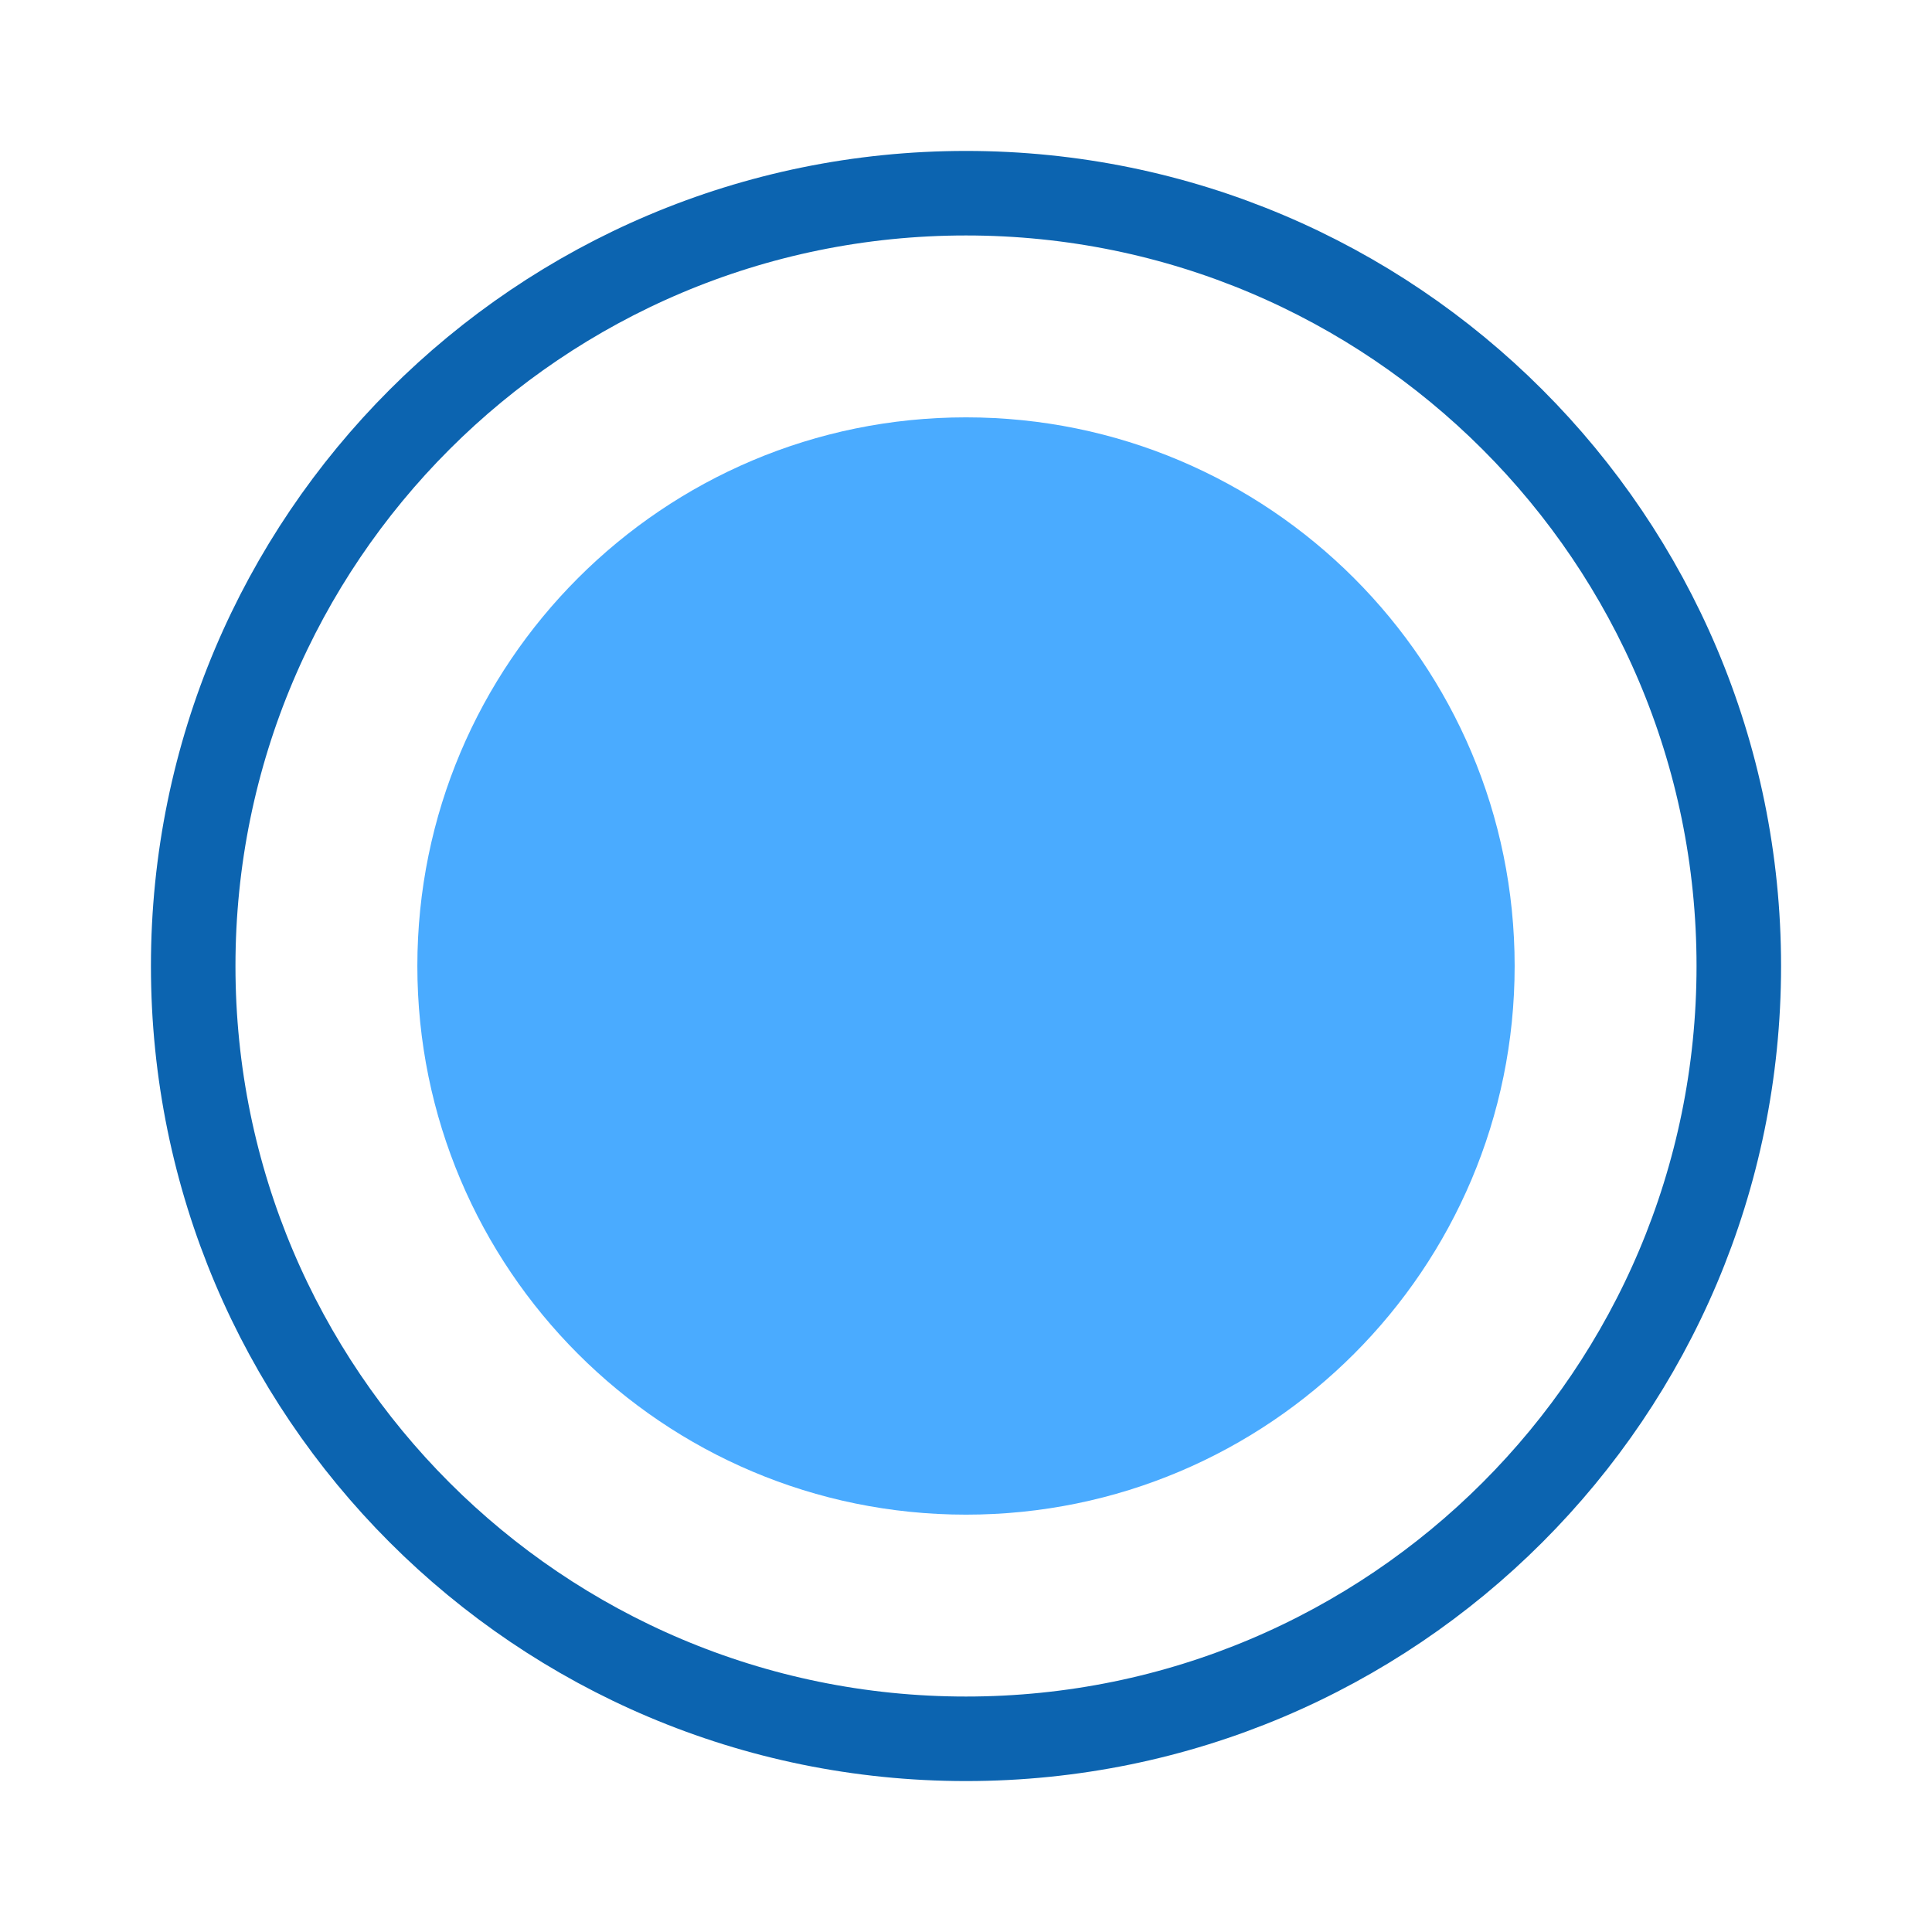
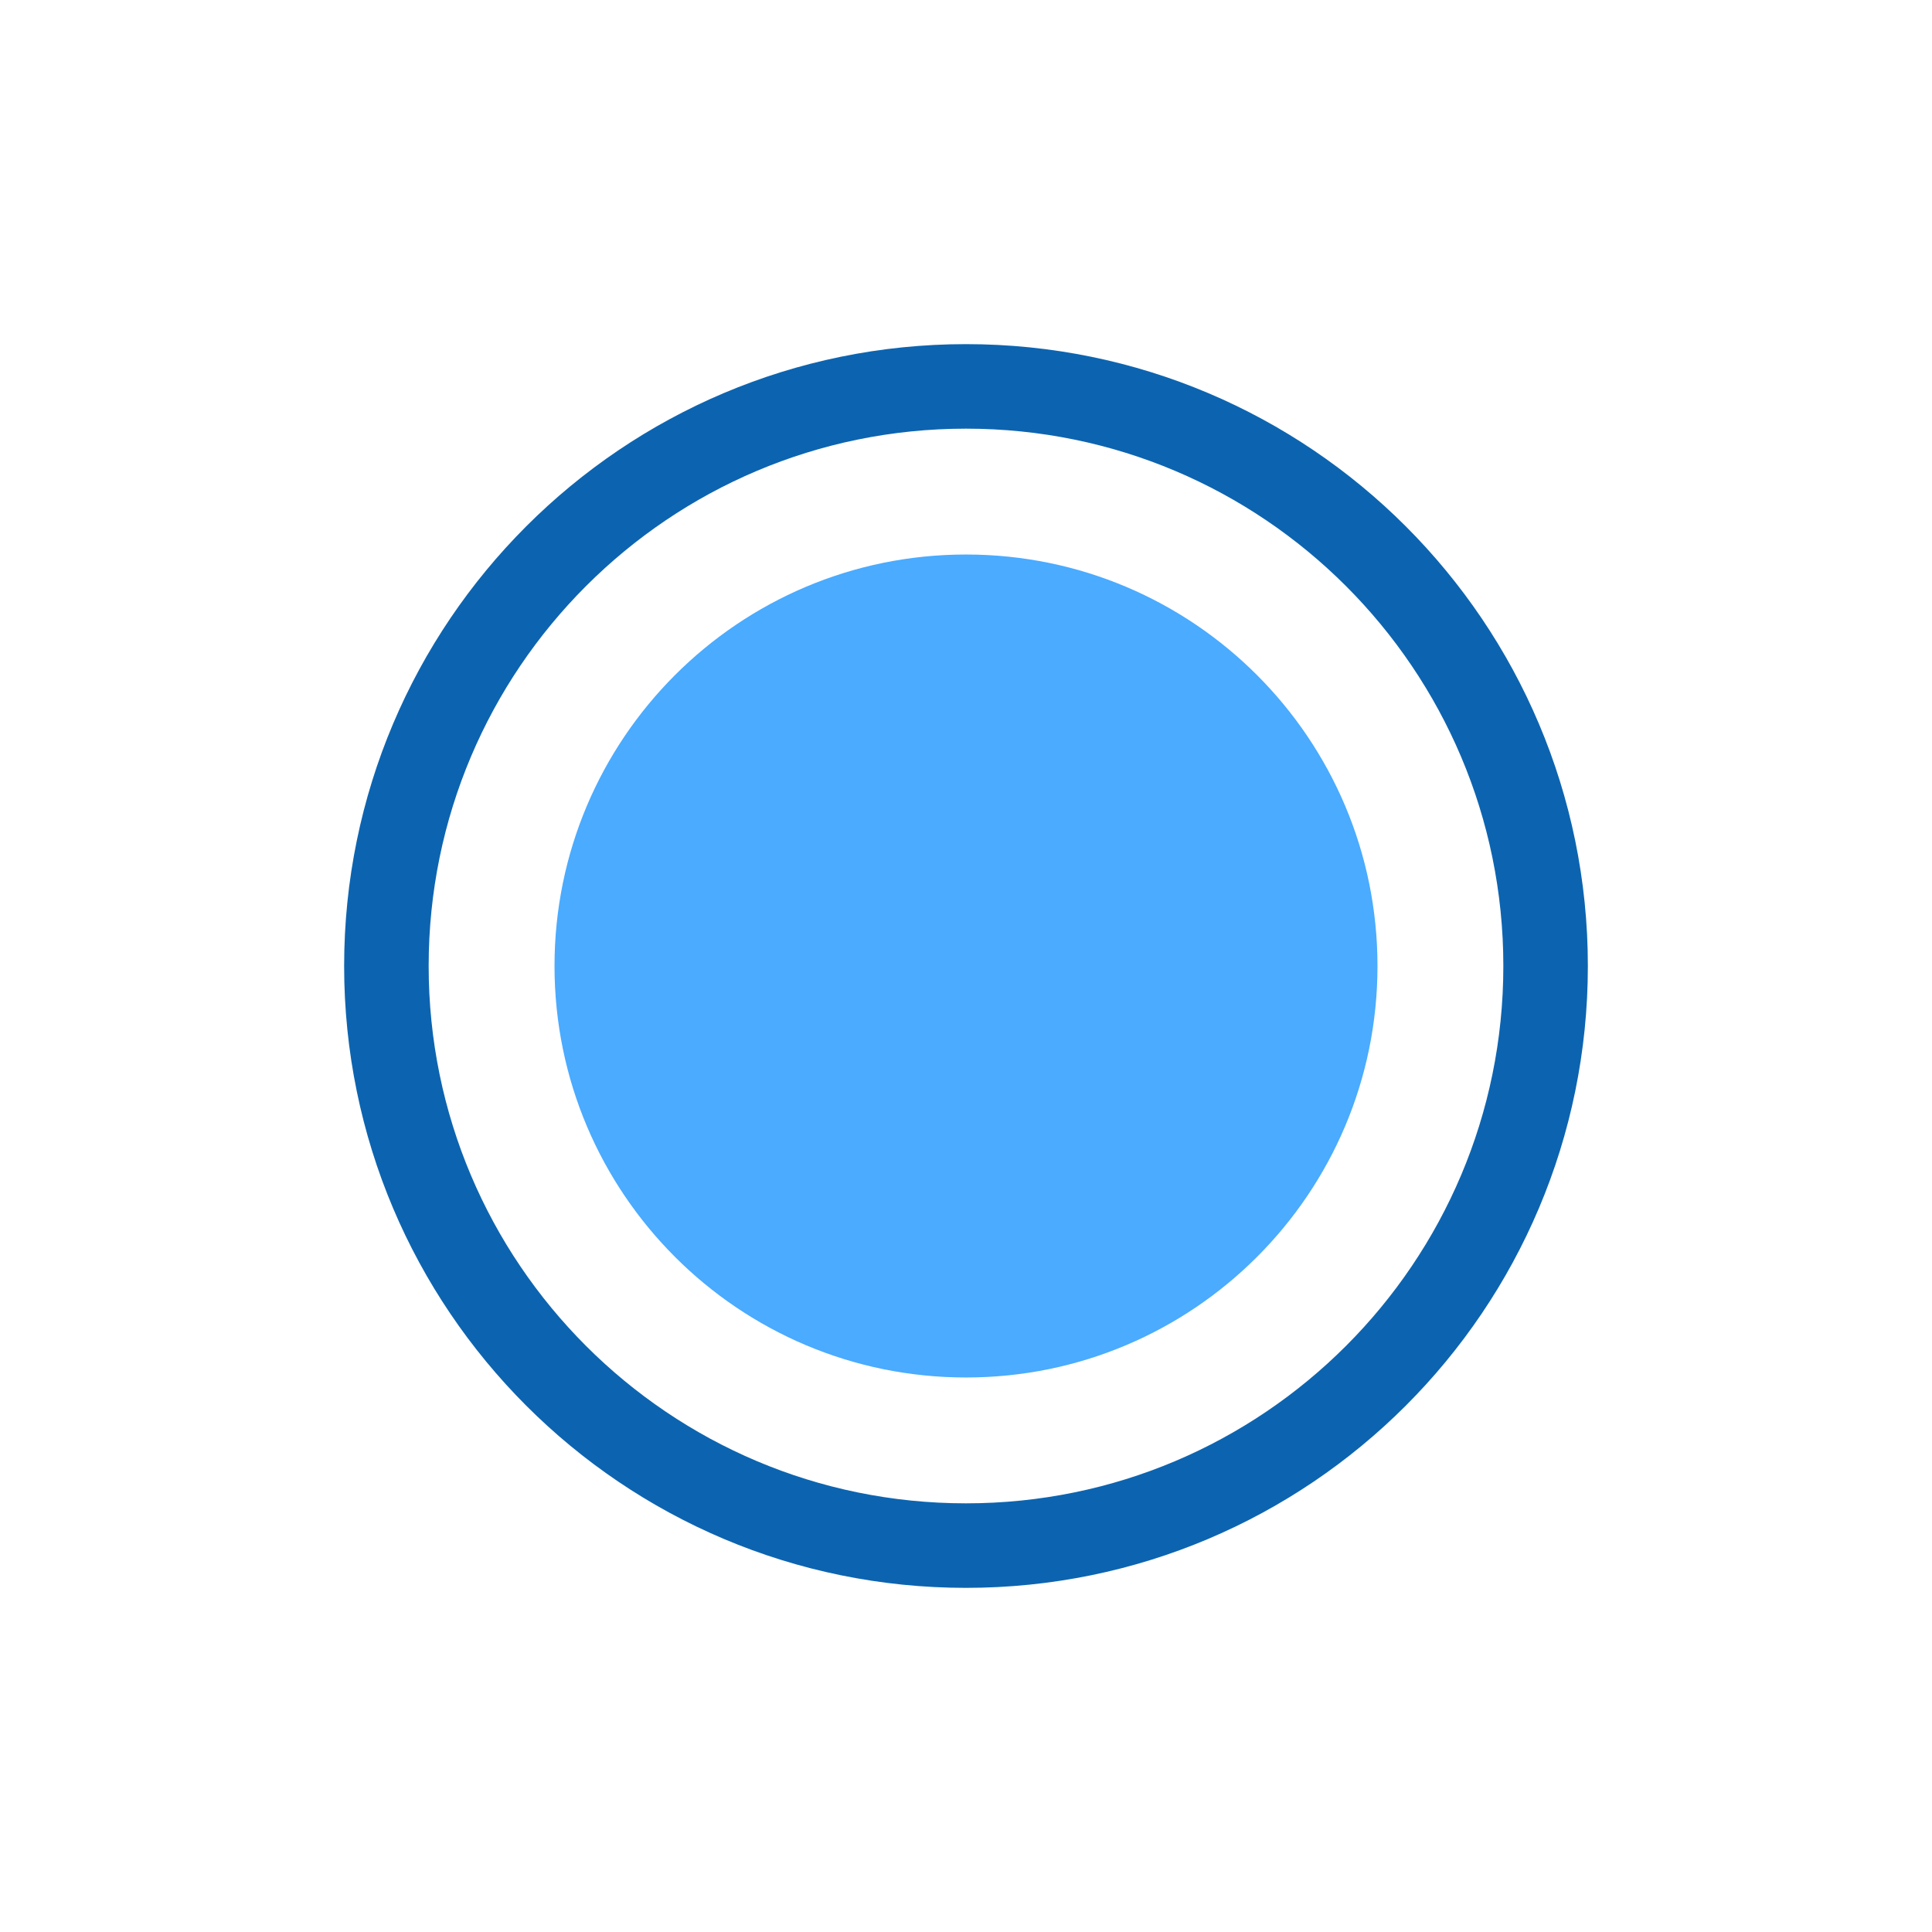
<svg xmlns="http://www.w3.org/2000/svg" version="1.1" id="Layer_1" x="0px" y="0px" viewBox="0 0 640 640" enable-background="new 0 0 640 640" xml:space="preserve">
  <g id="Layer_1_1_" display="none">
    <g display="inline">
      <rect x="21" y="18" fill="#E6E6F2" stroke="#636592" stroke-width="20" stroke-linecap="round" stroke-linejoin="round" stroke-miterlimit="10" width="449" height="449" />
      <polyline fill="none" stroke="#636592" stroke-width="20" stroke-linecap="round" stroke-linejoin="round" stroke-miterlimit="10" points="    21,18 167.124,159.696 210.519,338.588 21,467   " />
      <polyline fill="none" stroke="#636592" stroke-width="20" stroke-linecap="round" stroke-linejoin="round" stroke-miterlimit="10" points="    470,303.164 210.519,338.588 21,219.032 167.124,159.696 257.456,18 353.101,141.099 210.519,338.588 284.023,467 470,303.164     353.101,141.099 470,18   " />
      <line fill="none" stroke="#636592" stroke-width="20" stroke-linecap="round" stroke-linejoin="round" stroke-miterlimit="10" x1="167.124" y1="159.696" x2="353.101" y2="141.099" />
    </g>
  </g>
  <g display="none">
    <rect x="395" y="400" display="inline" fill="#29ABE2" stroke="#2E3192" stroke-width="20" stroke-linecap="round" stroke-linejoin="round" stroke-miterlimit="10" width="224" height="220" />
    <path display="inline" fill="#29ABE2" stroke="#2E3192" stroke-width="20" stroke-linecap="round" stroke-linejoin="round" stroke-miterlimit="10" d="   M394.724,620L619,399.783L394.724,620z" />
  </g>
-   <circle fill="none" stroke="#0C64B0" stroke-width="28" stroke-linejoin="round" cx="320" cy="320" r="256" />
-   <circle fill="#4AABFF" cx="320" cy="320" r="181.746" />
+   <g>
+     <circle fill="none" stroke="#0C64B0" stroke-width="28" stroke-linejoin="round" cx="320" cy="320" r="192" />
+     <circle fill="#4AABFF" cx="320" cy="320" r="136.31" />
+   </g>
</svg>
